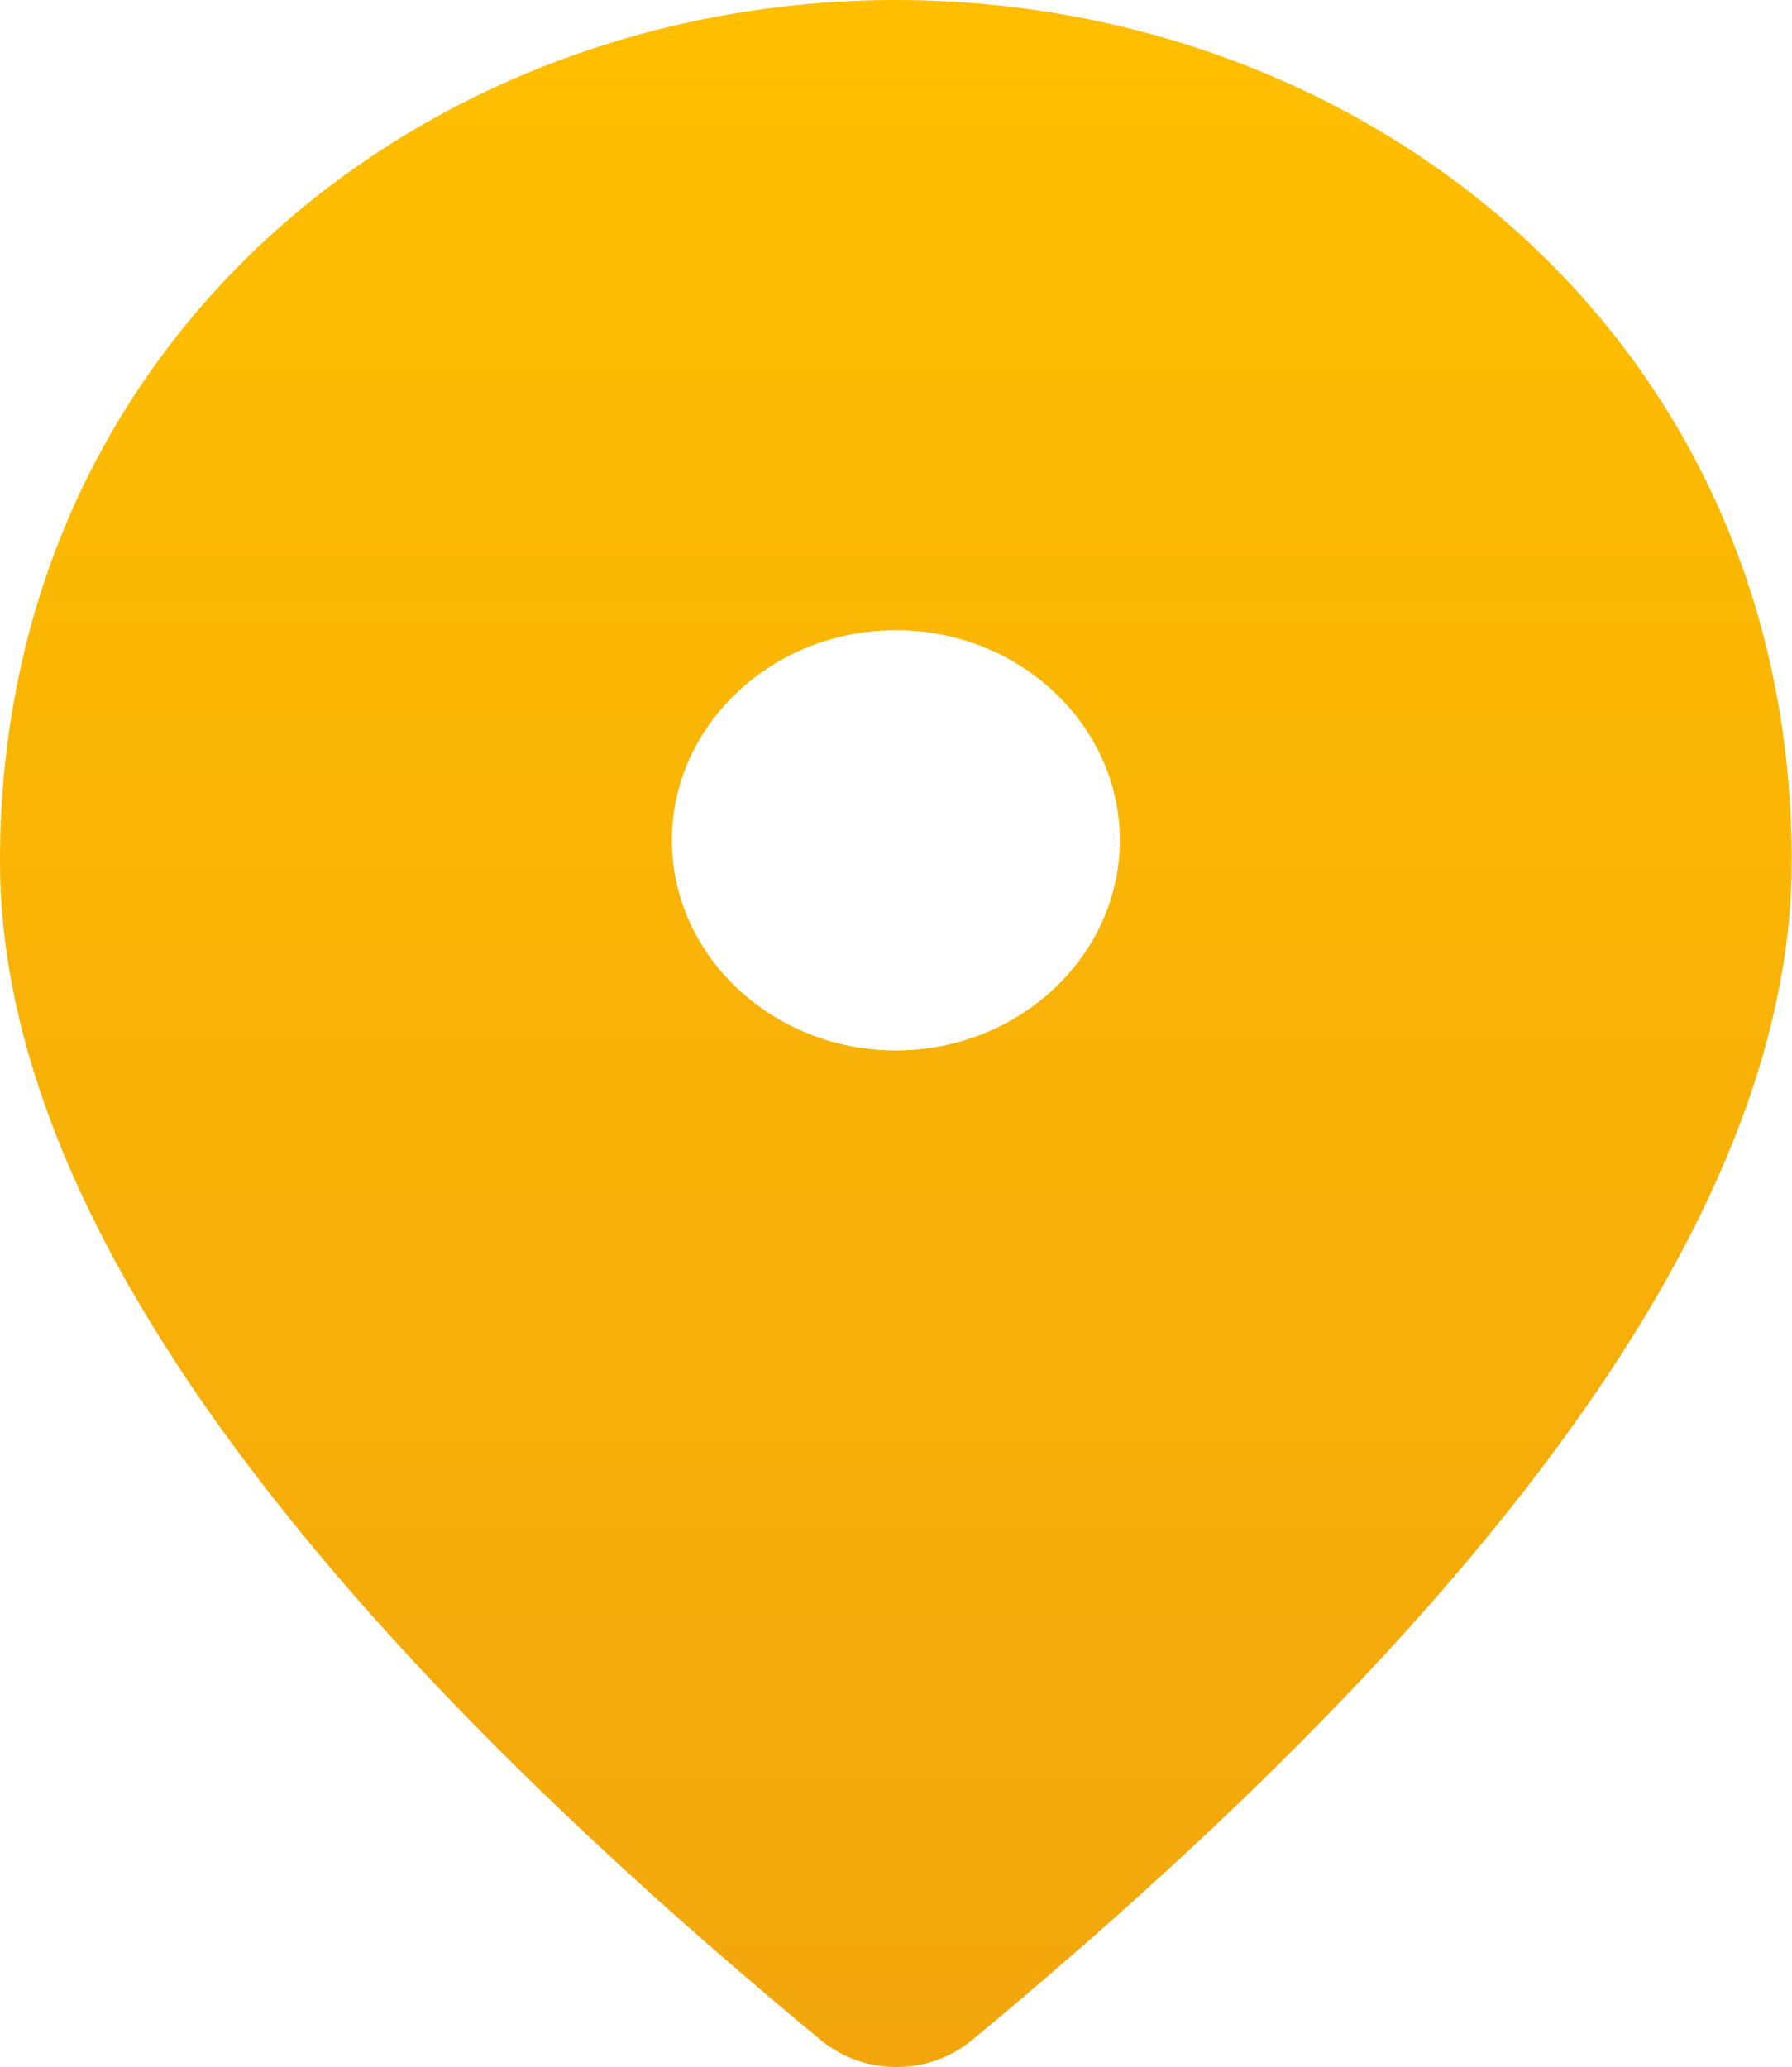
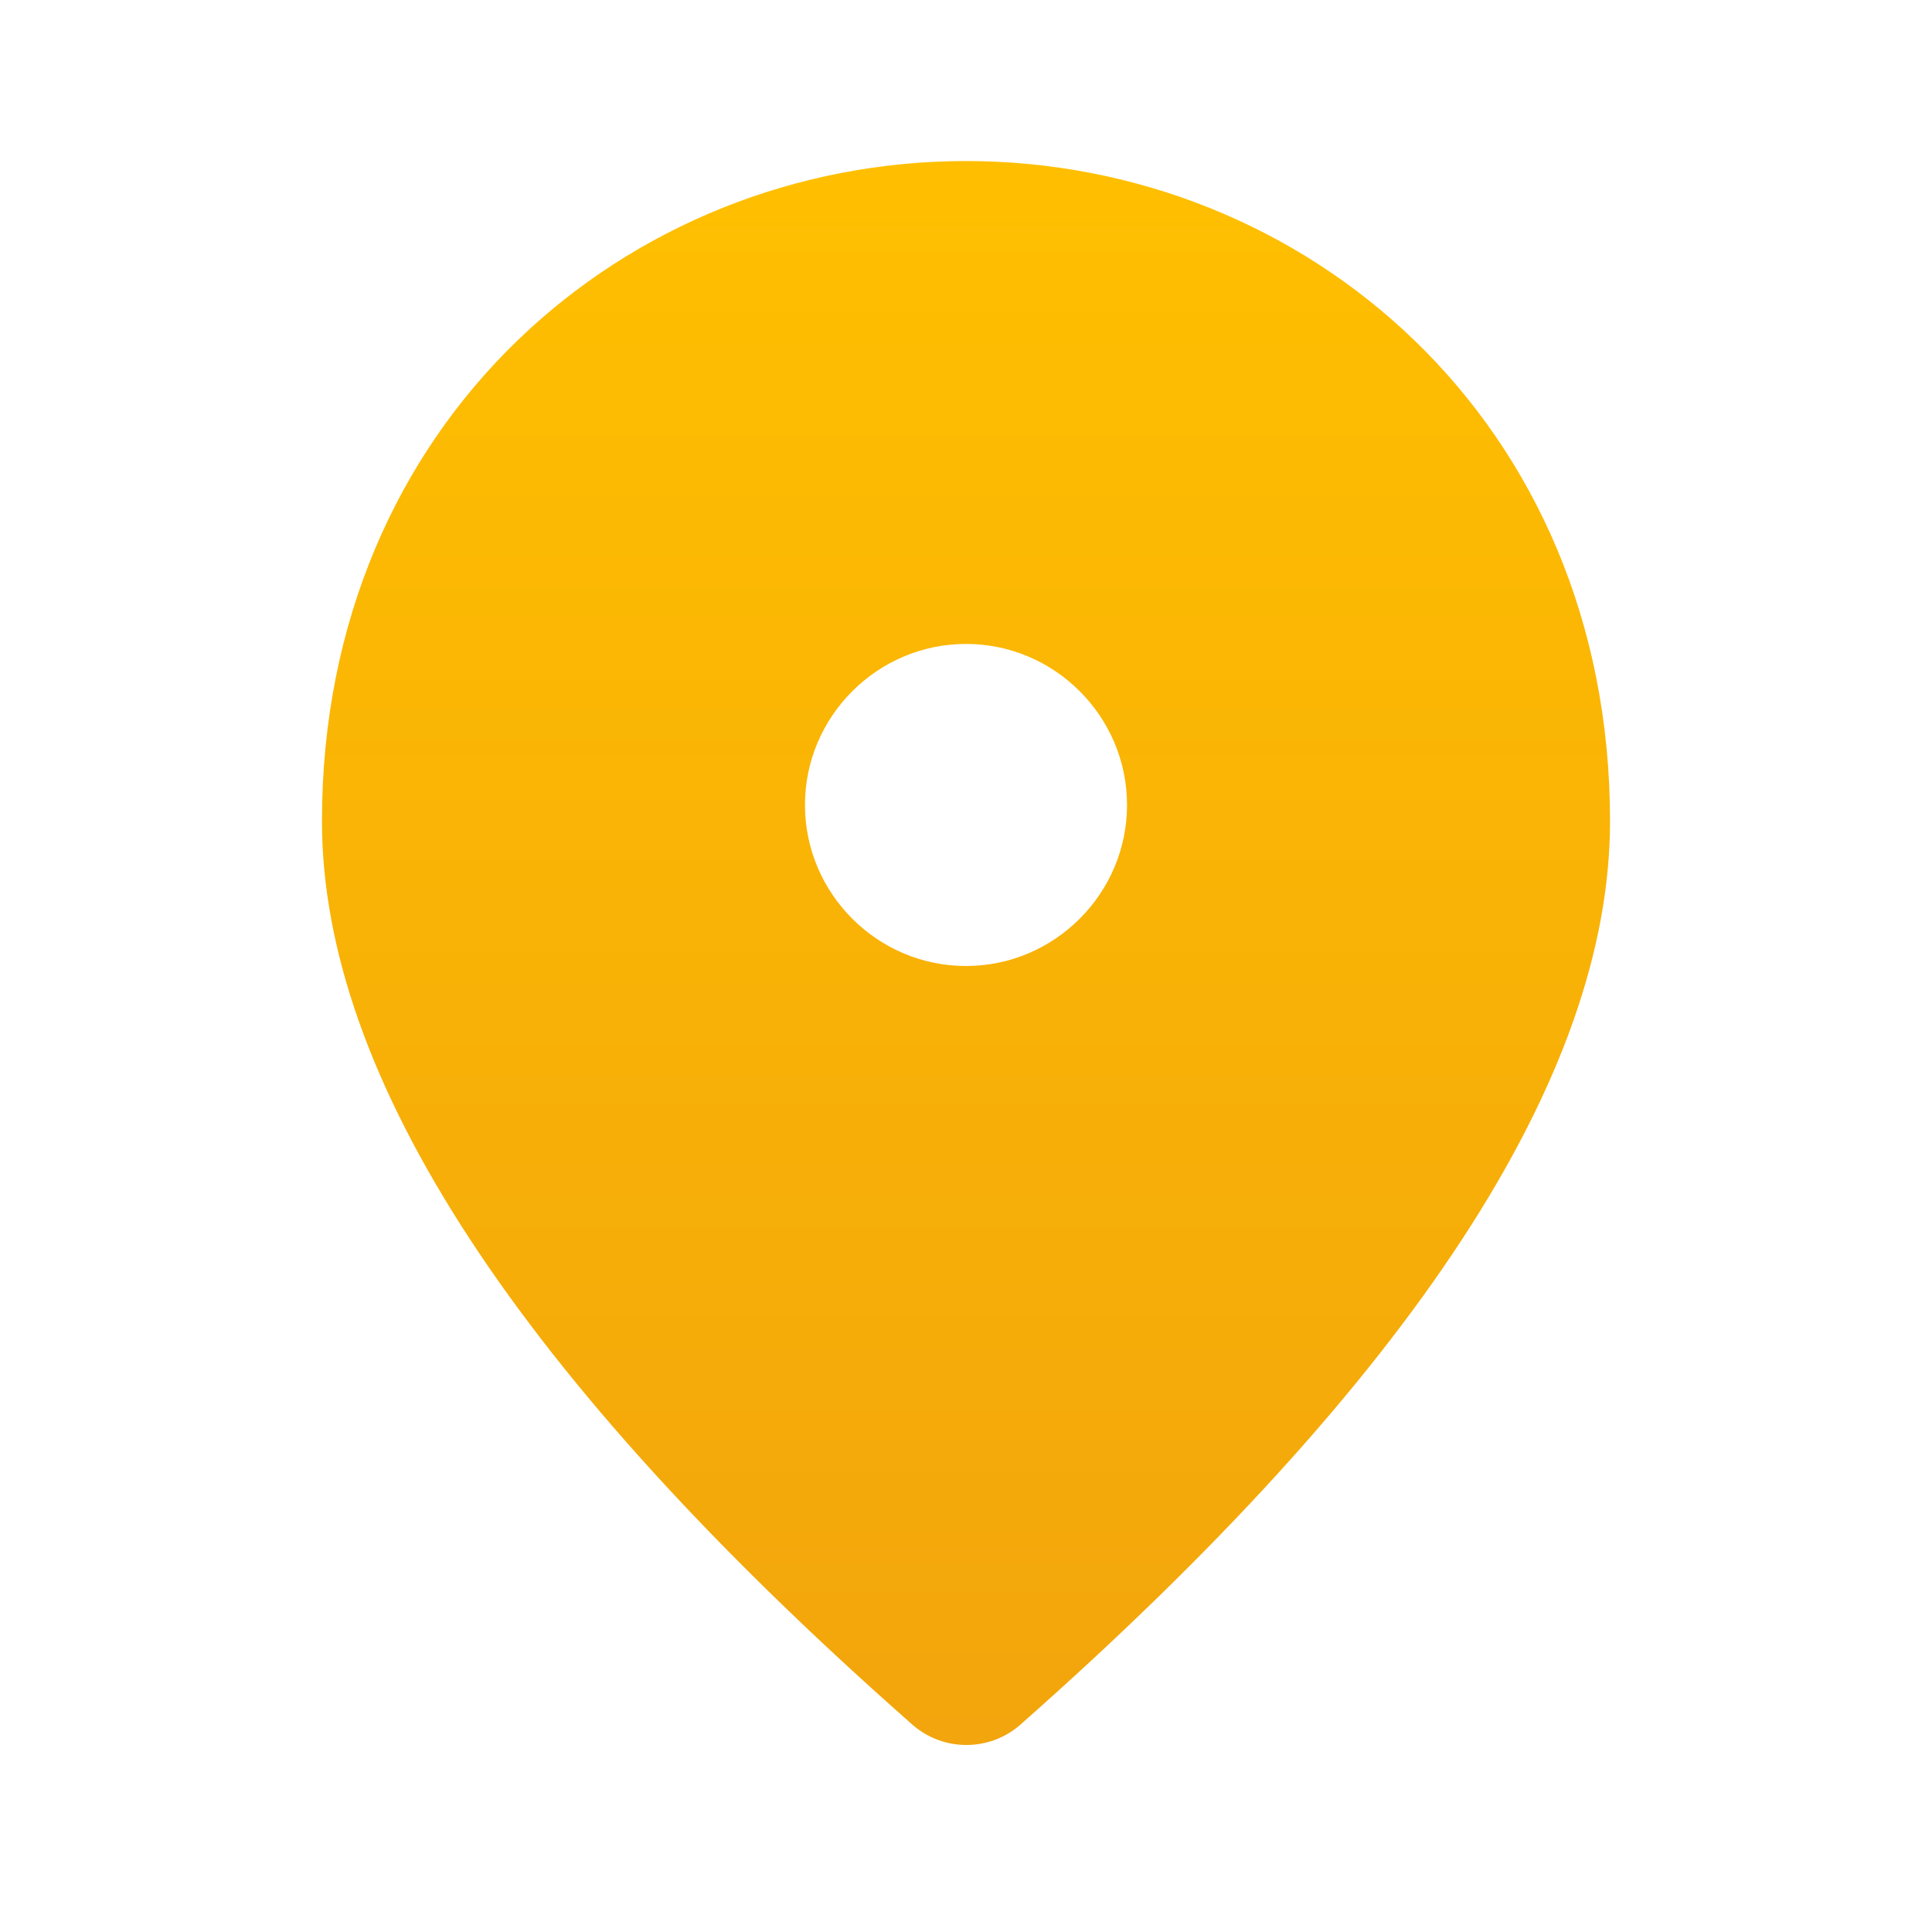
- <svg xmlns="http://www.w3.org/2000/svg" width="13" height="15" fill="none">
-   <path d="M6.5 0C3.088 0 0 2.454 0 6.25c0 2.425 1.99 5.277 5.964 8.562a.86.86 0 0 0 .54.188.86.86 0 0 0 .54-.188C11.009 11.527 13 8.675 13 6.25 13 2.454 9.912 0 6.5 0Zm0 7.623c-.894 0-1.625-.686-1.625-1.525 0-.839.731-1.525 1.625-1.525s1.625.686 1.625 1.525c0 .839-.731 1.525-1.625 1.525Z" fill="url(#a)" />
+ <svg xmlns="http://www.w3.org/2000/svg" width="20" height="20" fill="none">
+   <path d="M10 1.667c-3.5 0-6.667 2.683-6.667 6.833 0 2.65 2.042 5.767 6.117 9.358a.848.848 0 0 0 1.108 0c4.067-3.591 6.109-6.708 6.109-9.358 0-4.15-3.167-6.833-6.667-6.833ZM10 10c-.917 0-1.667-.75-1.667-1.667S9.083 6.666 10 6.666s1.667.75 1.667 1.667S10.917 10 10 10Z" fill="url(#a)" />
  <defs>
-     <linearGradient id="a" x1="6.5" y1="0" x2="6.5" y2="15" gradientUnits="userSpaceOnUse">
+     <linearGradient id="a" x1="10" y1="1.667" x2="10" y2="18.064" gradientUnits="userSpaceOnUse">
      <stop stop-color="#FFBF00" />
-       <stop offset="1" stop-color="#F2A60C" />
+       <stop offset="1" stop-color="#F2A50C" />
    </linearGradient>
  </defs>
</svg>
